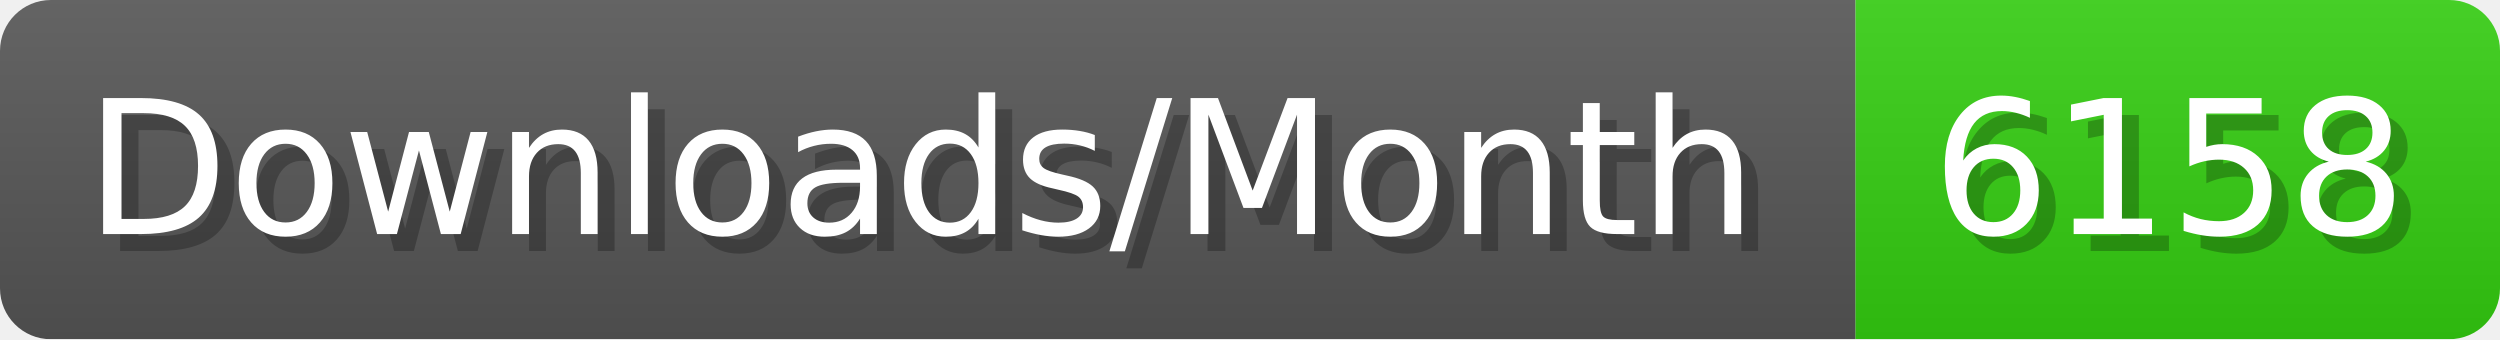
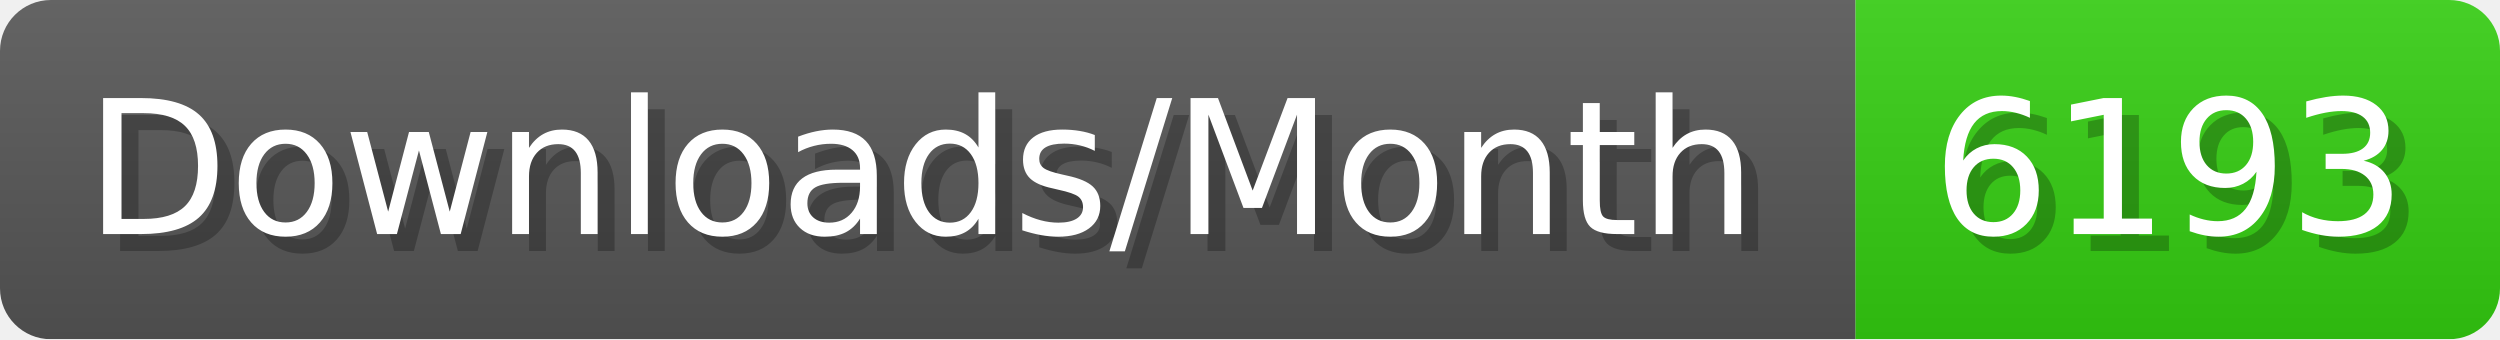
- <svg xmlns="http://www.w3.org/2000/svg" width="147.4" height="20" viewBox="0 0 1474 200" role="img" aria-label="Downloads/Month: 6158">
+ <svg xmlns="http://www.w3.org/2000/svg" width="147.4" height="20" viewBox="0 0 1474 200" role="img" aria-label="Downloads/Month: 6193">
  <linearGradient id="YlXUI" x2="0" y2="100%">
    <stop offset="0" stop-opacity=".1" stop-color="#EEE" />
    <stop offset="1" stop-opacity=".1" />
  </linearGradient>
  <mask id="JHhop">
    <rect width="1474" height="200" rx="30" fill="#FFF" />
  </mask>
  <g mask="url(#JHhop)">
    <rect width="1094" height="200" fill="#555" />
    <rect width="380" height="200" fill="#3C1" x="1094" />
    <rect width="1474" height="200" fill="url(#YlXUI)" />
  </g>
  <g aria-hidden="true" fill="#fff" text-anchor="start" font-family="Verdana,DejaVu Sans,sans-serif" font-size="110">
    <text x="60" y="148" textLength="994" fill="#000" opacity="0.25">Downloads/Month</text>
    <text x="50" y="138" textLength="994">Downloads/Month</text>
-     <text x="1149" y="148" textLength="280" fill="#000" opacity="0.25">6158</text>
-     <text x="1139" y="138" textLength="280">6158</text>
+     <text x="1149" y="148" textLength="280" fill="#000" opacity="0.25">6193</text>
+     <text x="1139" y="138" textLength="280">6193</text>
  </g>
</svg>
